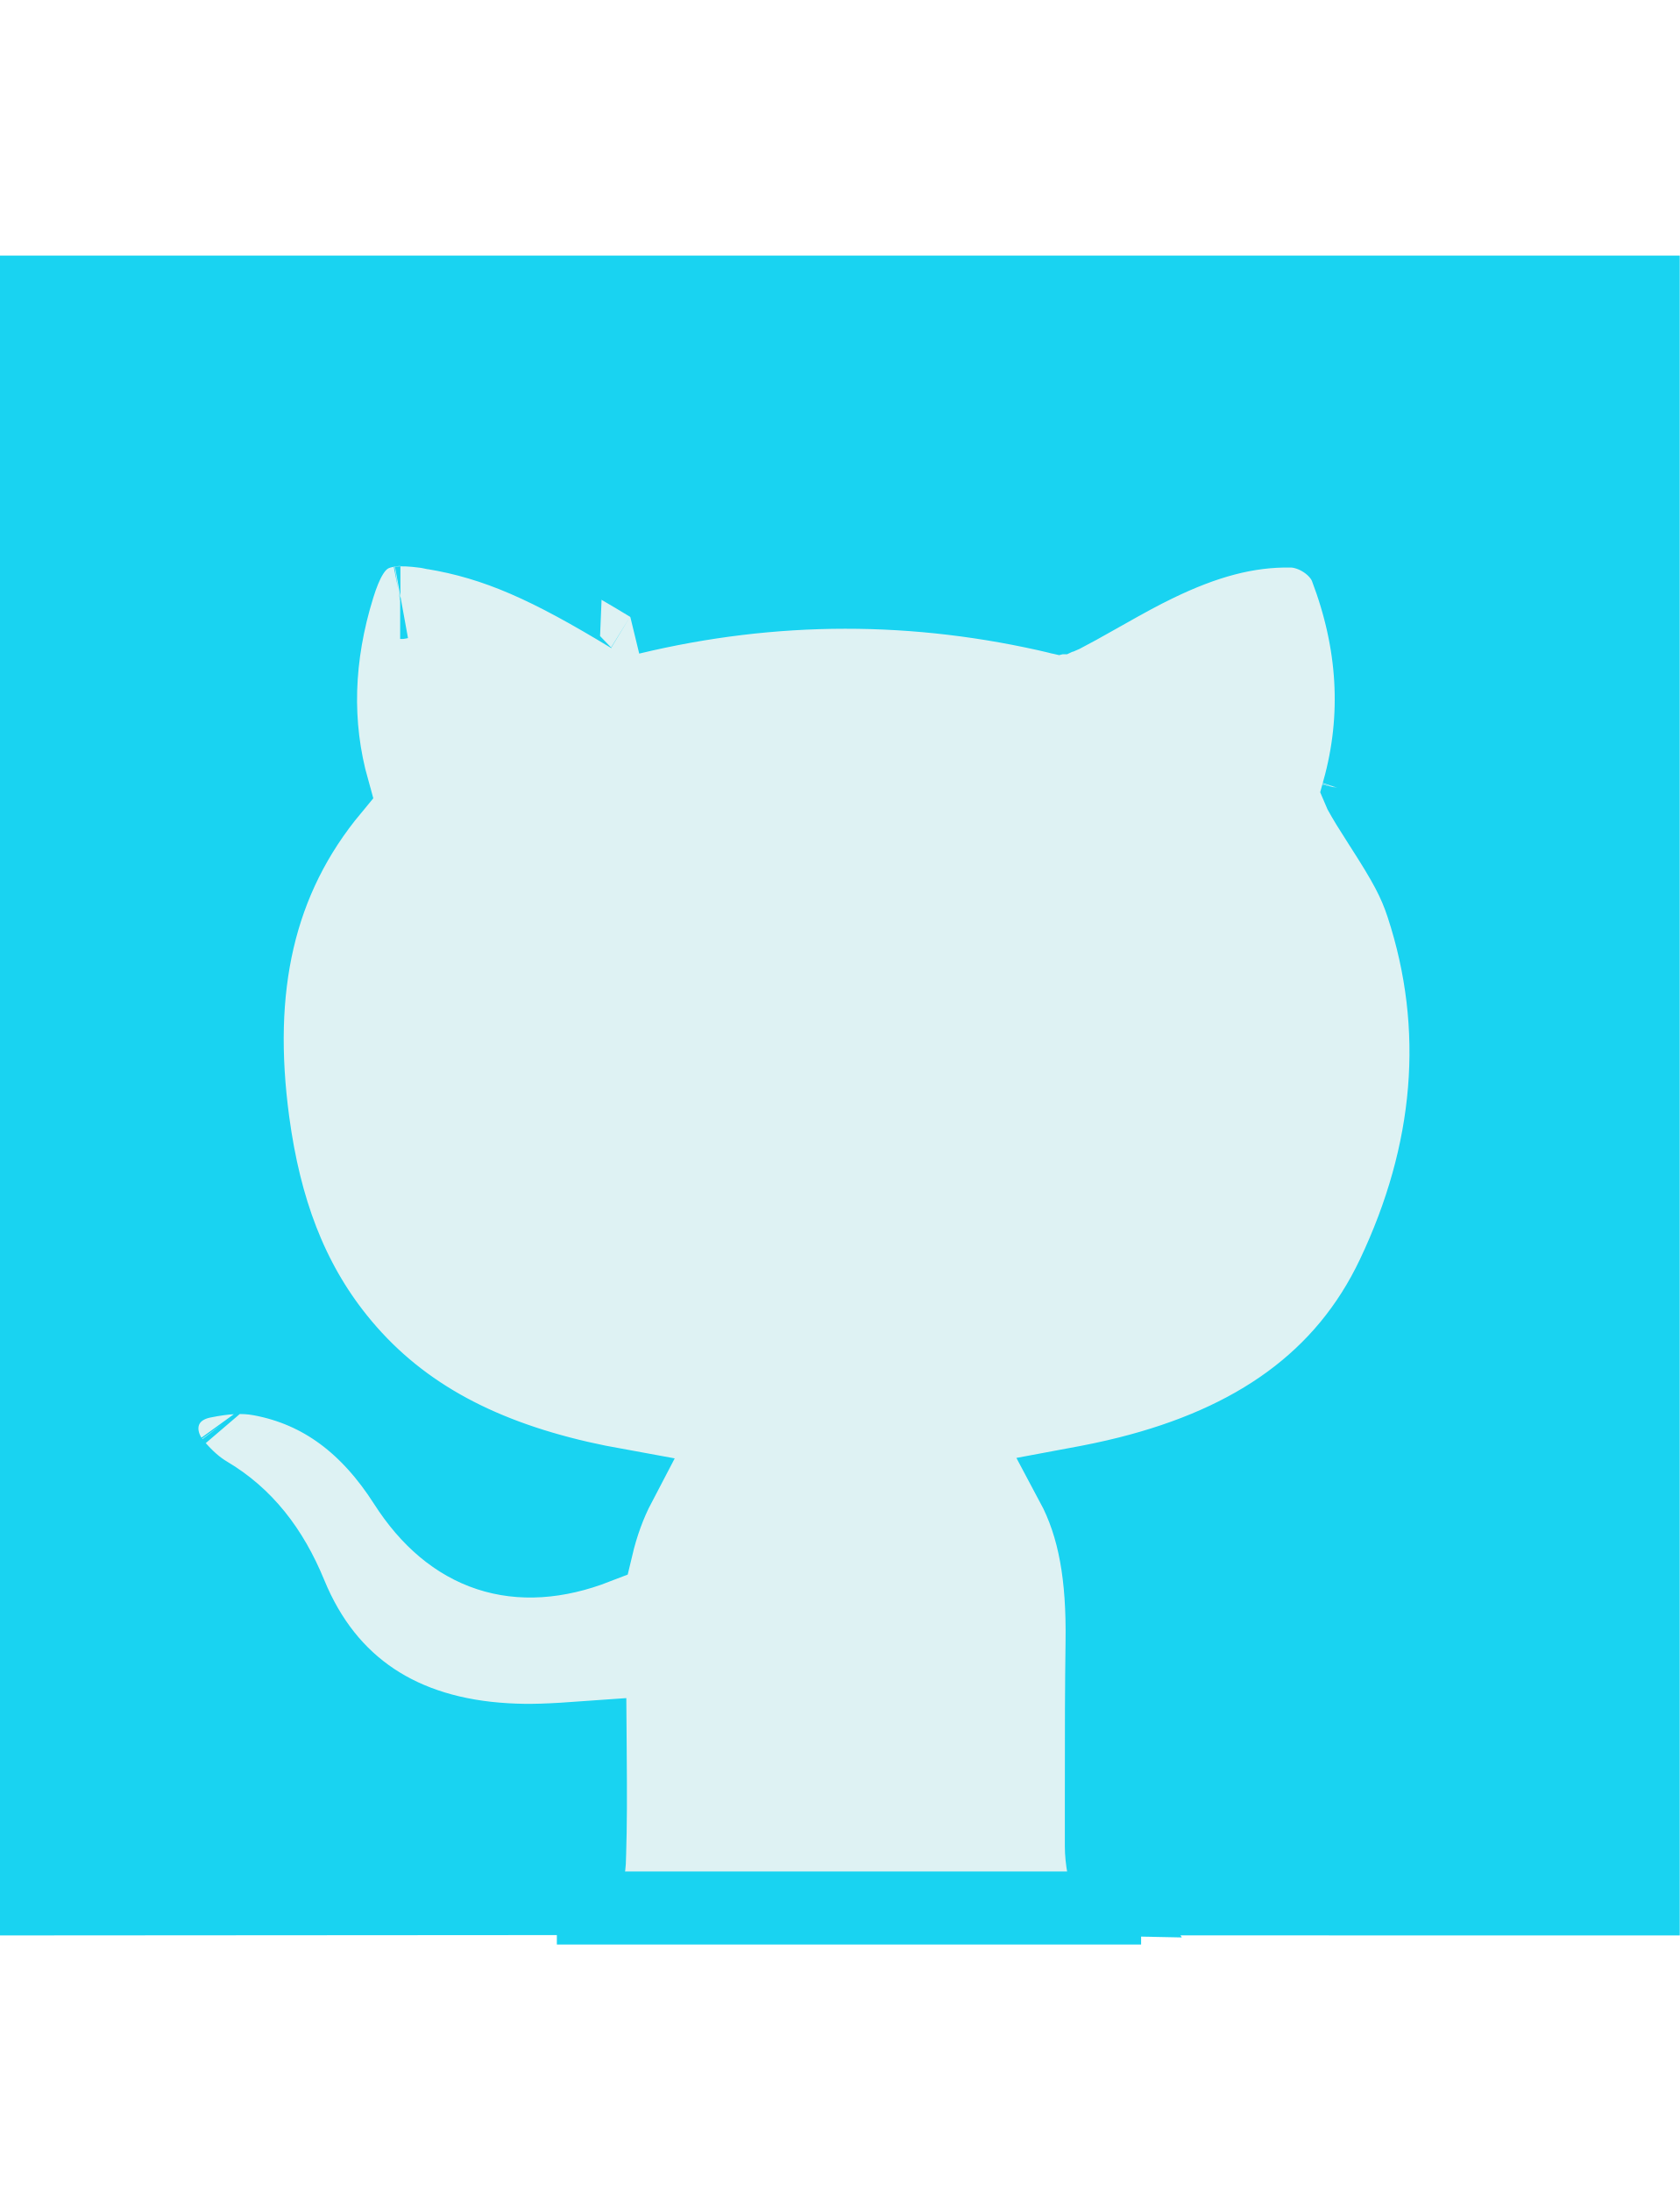
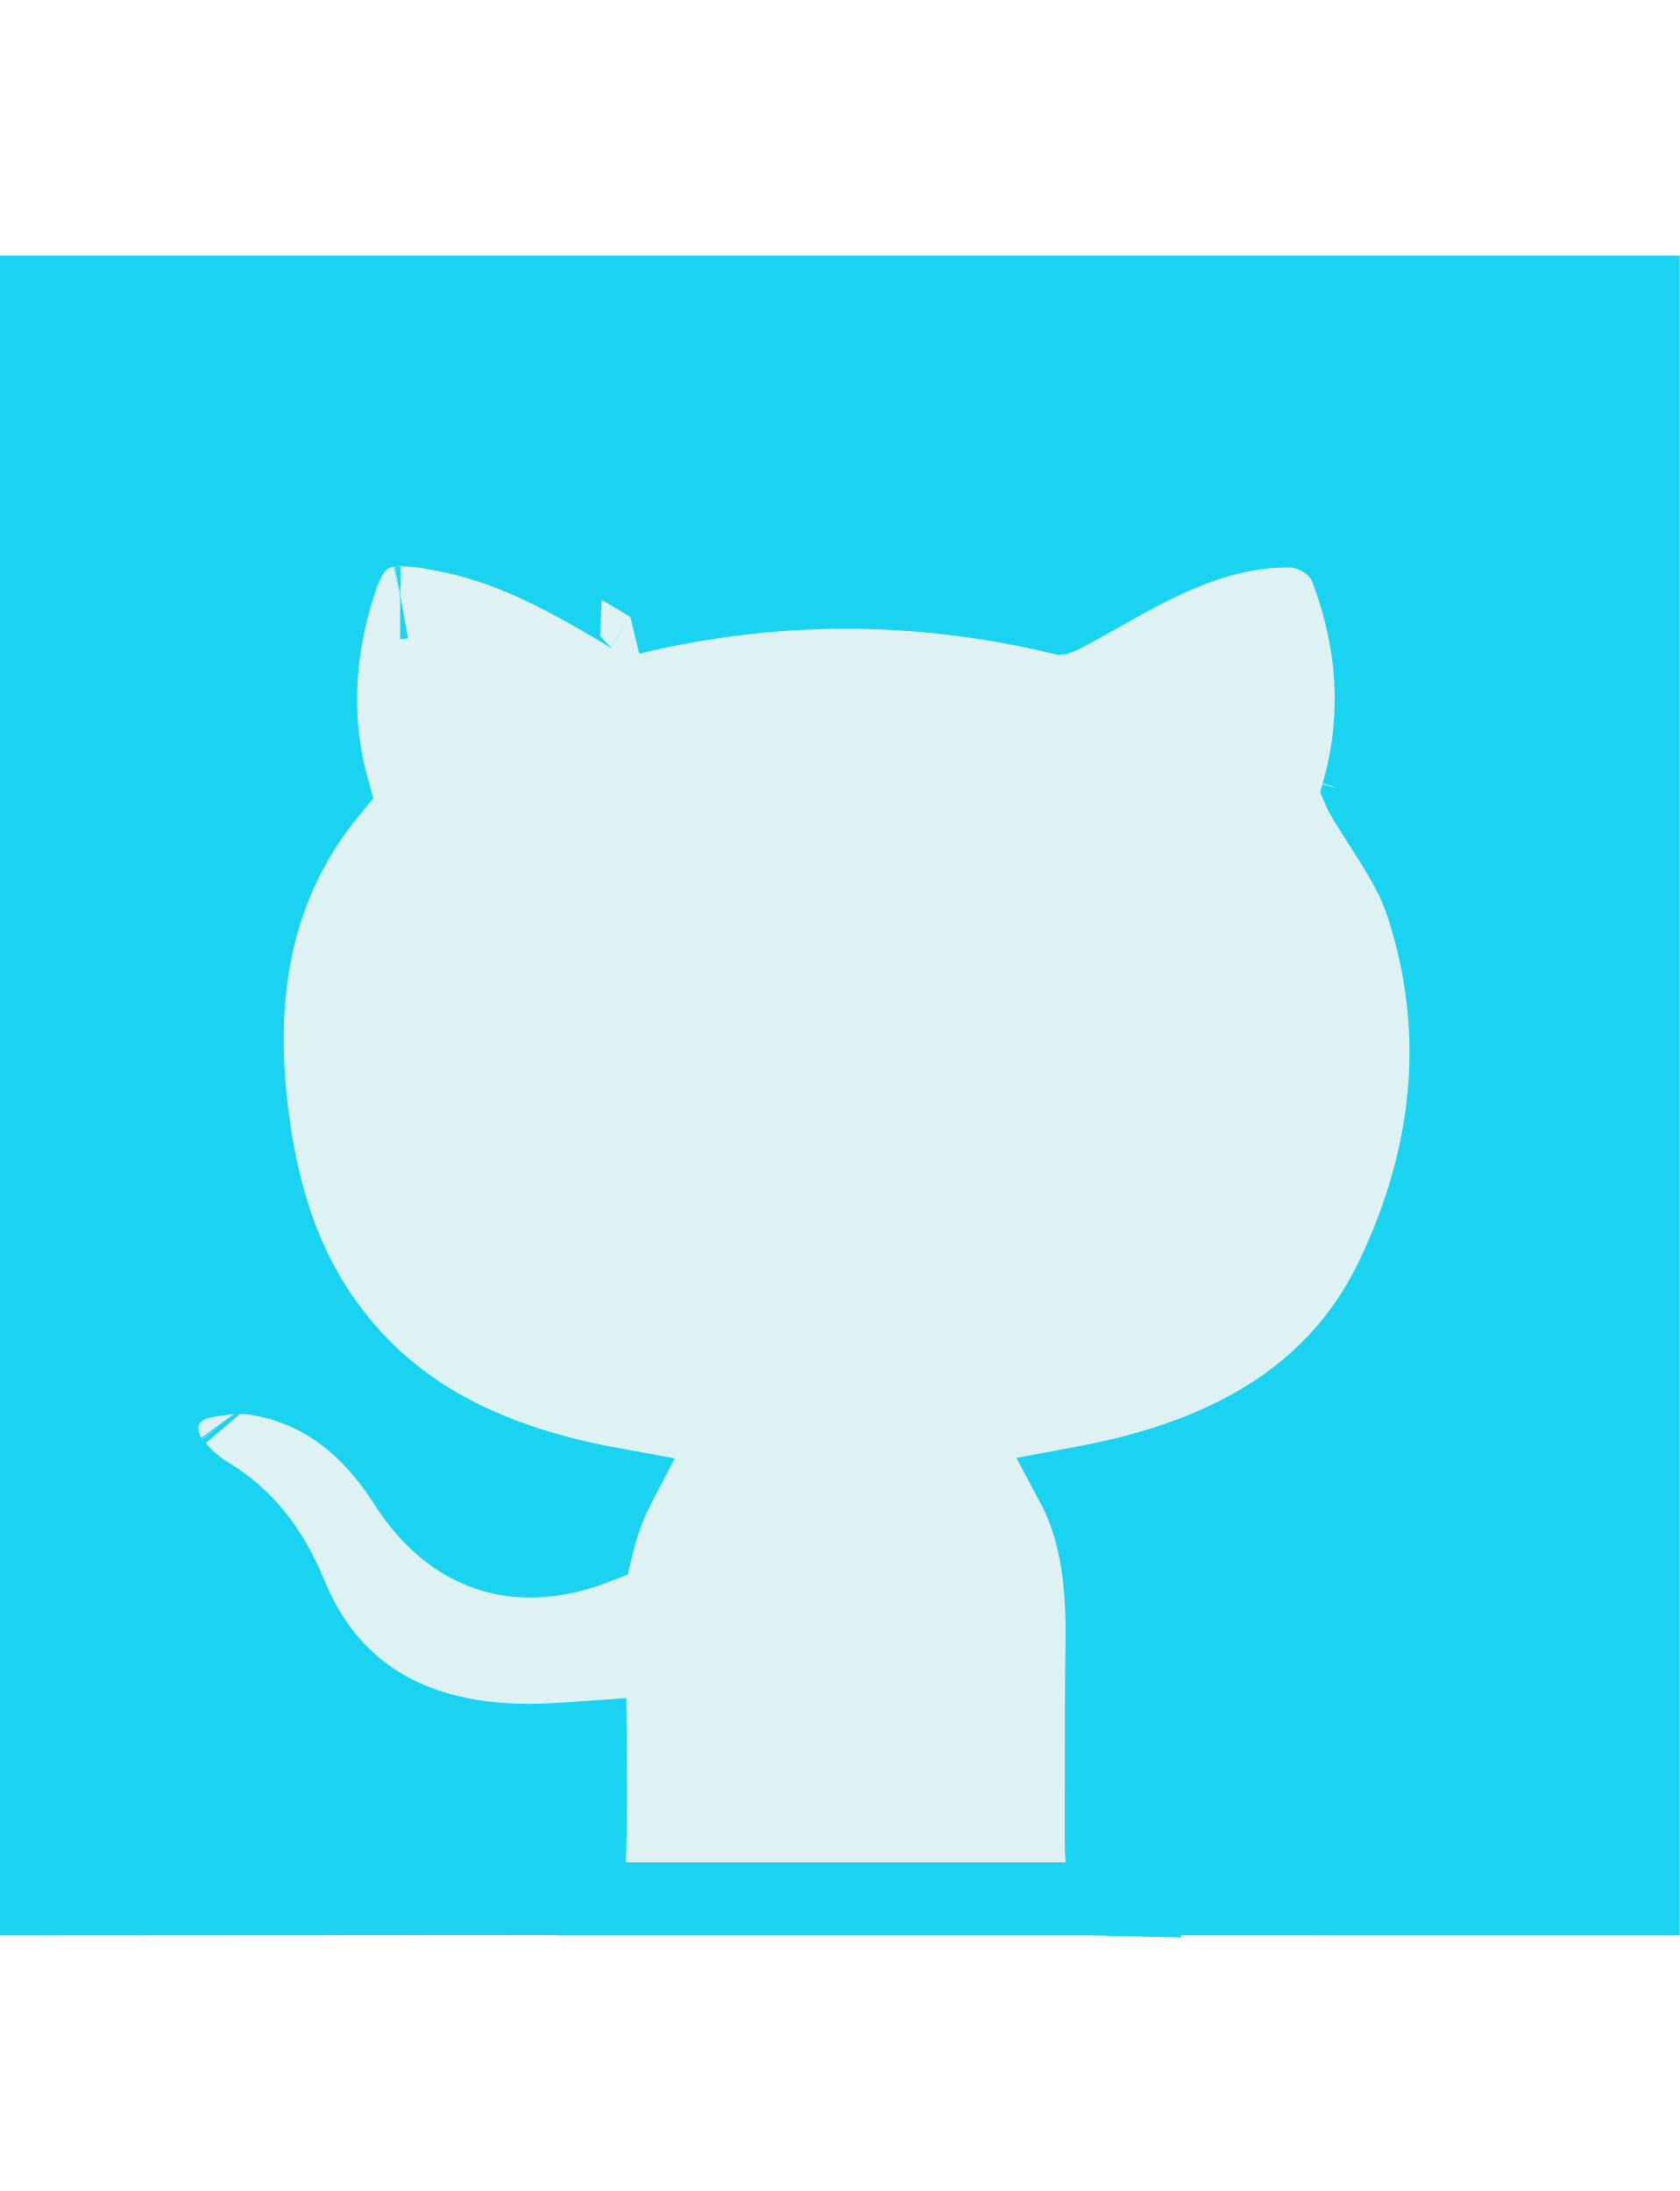
<svg xmlns="http://www.w3.org/2000/svg" width="92px" height="120px" viewBox="0 0 92 120" version="1.1">
  <g id="Github-Filled" stroke="none" stroke-width="1" fill="none" fill-rule="evenodd">
    <rect id="Rectangle" fill="#DEF2F3" x="0" y="14" width="92" height="92" />
    <g id="github" transform="translate(0, 14)" fill="#19D3F1" fill-rule="nonzero" stroke="#19D3F1" stroke-width="4">
      <path d="M2,2 L2,89.999 L31.587,89.98 C31.654,89.881 31.73,89.75 31.805,89.595 C32.071,89.051 32.266,88.347 32.278,88.021 C32.284,87.854 32.29,87.685 32.295,87.514 C32.344,85.891 32.347,84.57 32.324,81.658 C32.323,81.476 32.321,81.309 32.32,81.153 C30.019,81.319 29.034,81.357 27.722,81.282 C22.07,80.959 17.985,78.351 15.91,73.297 C14.88,70.786 13.431,68.965 11.413,67.769 C10.766,67.385 10.216,66.881 9.65,66.224 C8.206,64.554 8.803,62.144 11.137,61.675 C12.317,61.437 13.289,61.367 14.259,61.547 C17.609,62.171 20.162,64.149 22.173,67.292 C24.698,71.24 28.333,72.44 32.677,70.755 C32.97,69.521 33.376,68.395 33.92,67.357 C33.076,67.204 32.445,67.077 31.784,66.926 C26.059,65.612 21.711,63.252 18.528,59.279 C15.931,56.038 14.502,52.19 13.86,47.439 C12.875,40.158 14.108,34.222 18.237,29.252 C17.225,25.643 17.356,21.954 18.531,18.155 C19.378,15.415 20.452,14.731 23.284,15.115 C23.4,15.13 23.474,15.144 23.618,15.174 C23.618,15.174 23.618,15.174 23.619,15.174 C23.676,15.185 23.681,15.186 23.681,15.186 C27.198,15.763 30.075,17.085 34.509,19.781 C34.54,19.8 34.657,19.825 34.543,19.853 C42.364,17.971 50.192,17.965 58.026,19.83 C58.085,19.817 58.153,19.792 58.203,19.766 C58.793,19.46 59.27,19.196 60.338,18.592 C60.348,18.587 60.348,18.587 60.357,18.581 C61.815,17.757 62.49,17.39 63.363,16.966 C65.989,15.693 68.304,15.041 70.736,15.084 C71.927,15.107 73.289,15.965 73.728,17.114 C75.276,21.183 75.538,25.243 74.418,29.271 C74.431,29.303 74.445,29.335 74.46,29.362 C74.742,29.874 75.005,30.3 75.606,31.238 C75.638,31.287 75.638,31.287 75.67,31.337 C76.916,33.279 77.463,34.266 77.904,35.609 C80.096,42.294 79.472,49.138 76.287,55.844 C73.587,61.53 68.677,64.938 61.746,66.676 C60.836,66.904 60,67.08 58.723,67.317 C59.974,69.656 60.409,72.39 60.362,75.898 C60.328,78.401 60.321,80.408 60.323,84.928 C60.323,85.319 60.323,85.319 60.323,85.71 C60.323,86.252 60.323,86.693 60.323,87.117 C60.322,87.831 60.494,88.79 60.766,89.504 C60.842,89.705 60.921,89.872 60.992,89.995 C61.21,89.995 61.504,89.996 61.87,89.996 C62.7,89.996 63.899,89.997 65.436,89.997 C68.141,89.998 71.831,89.999 76.258,89.999 C79.702,90 83.391,90 87.081,90 C88.813,90 89.11,90 90,90 L90,2 L2,2 Z M18.375,29.721 C18.375,29.721 18.376,29.722 18.376,29.723 C18.376,29.722 18.375,29.721 18.375,29.721 Z M58.012,19.834 C58.01,19.834 58.01,19.834 58.011,19.834 C58.013,19.833 58.015,19.833 58.018,19.832 Z M74.362,29.469 C74.359,29.482 74.355,29.495 74.351,29.507 C74.361,29.475 74.368,29.445 74.374,29.419 Z M61.002,90.012 C61.007,90.021 61.012,90.03 61.017,90.038 L60.923,90.036 L60.731,90.008 C60.726,90.007 60.721,90.007 60.716,90.006 L60.678,90 C60.652,89.998 60.652,89.998 60.617,89.996 C60.614,89.996 60.611,89.996 60.608,89.996 C60.606,89.996 60.603,89.996 60.6,89.996 L61.002,90.012 Z M21.931,18.994 C21.927,18.994 21.922,18.994 21.918,18.994 C21.928,18.994 21.94,18.993 21.955,18.99 Z M12.685,63.619 C12.683,63.616 12.68,63.613 12.678,63.61 C12.681,63.614 12.684,63.617 12.687,63.621 Z" id="Path" />
    </g>
-     <line x1="32.5" y1="104.5" x2="60.5" y2="104.5" id="Line" stroke="#19D3F1" stroke-width="4" stroke-linecap="square" />
+     <line x1="32.5" y1="104" x2="60.5" y2="104" id="Line" stroke="#19D3F1" stroke-width="4" stroke-linecap="square" />
  </g>
</svg>
